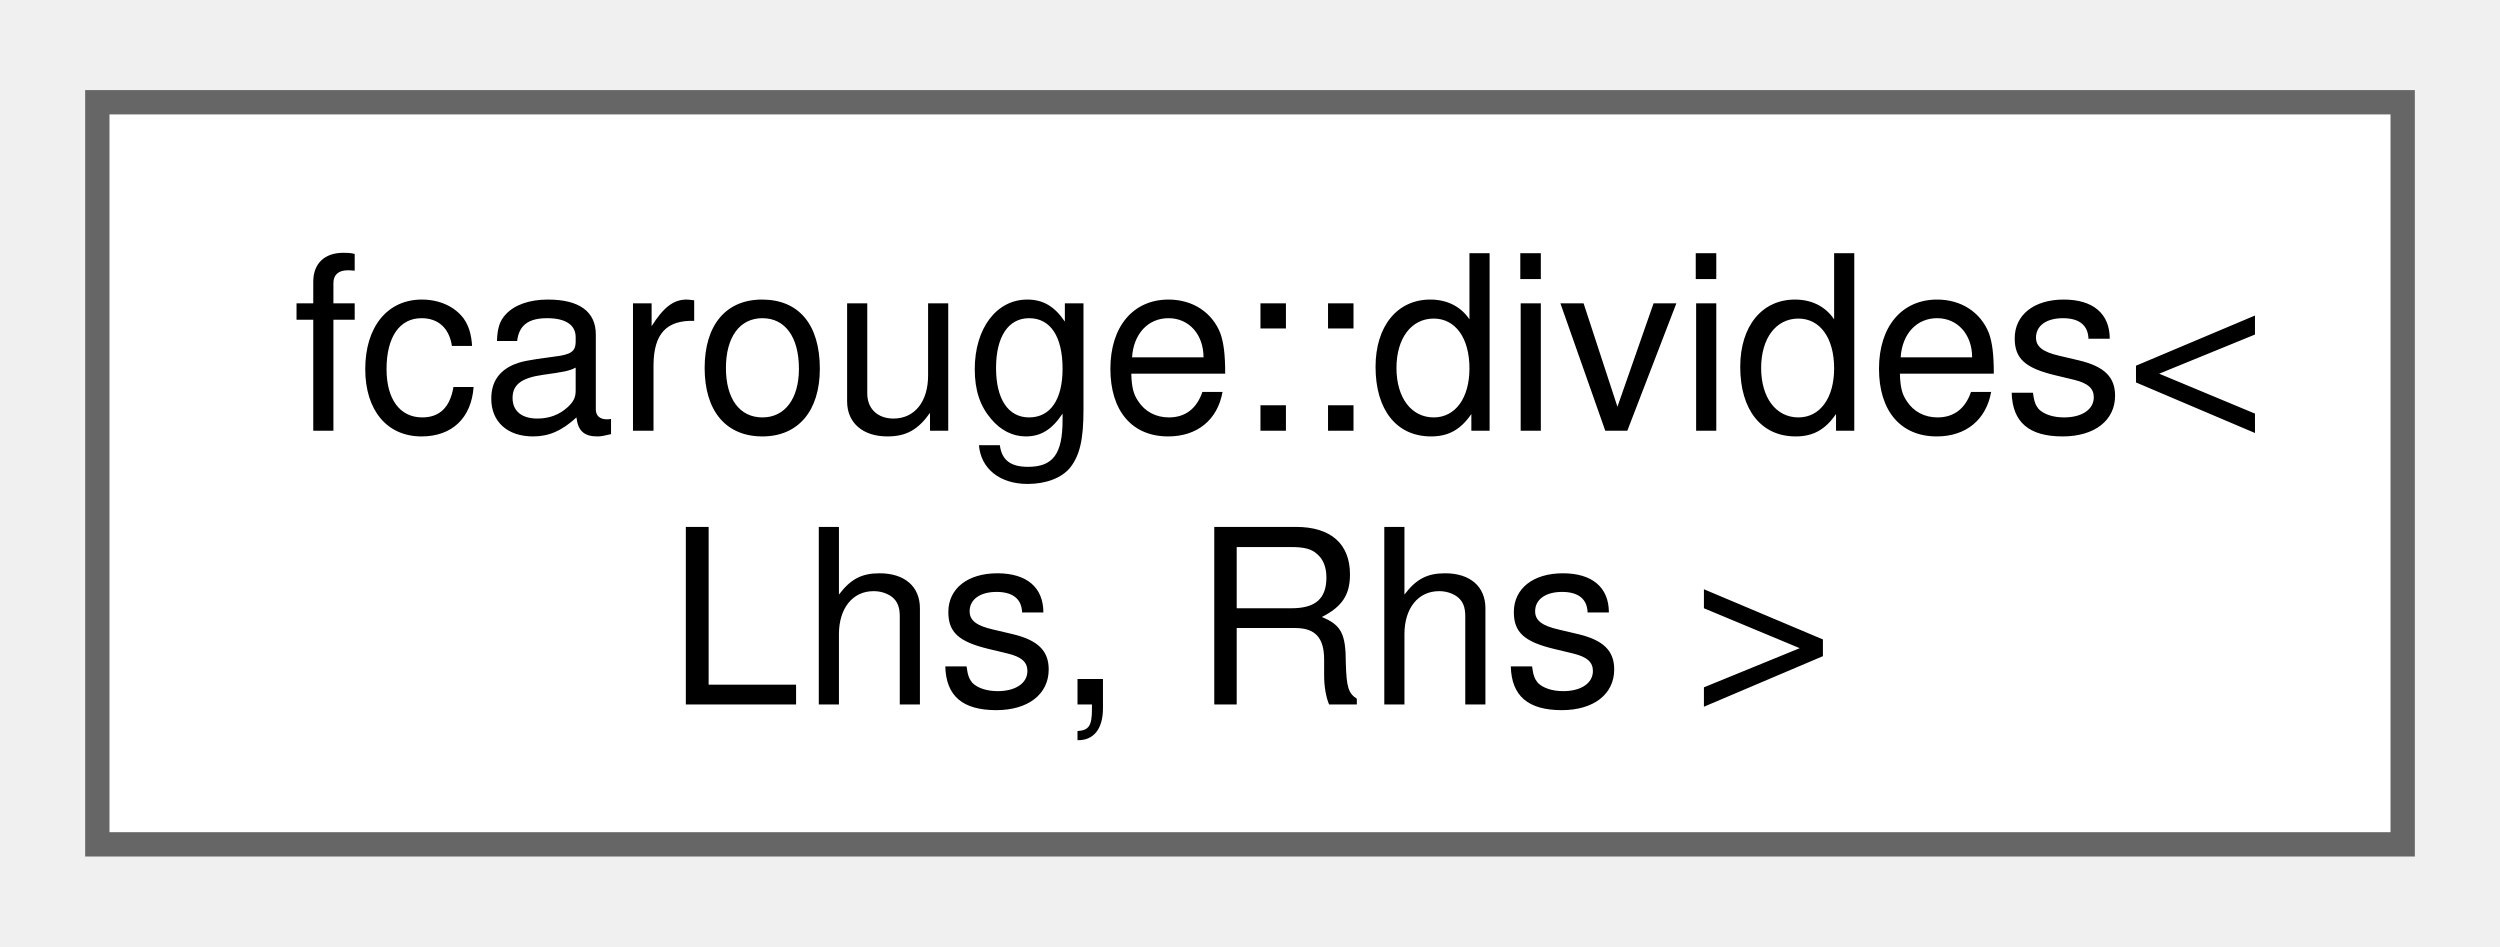
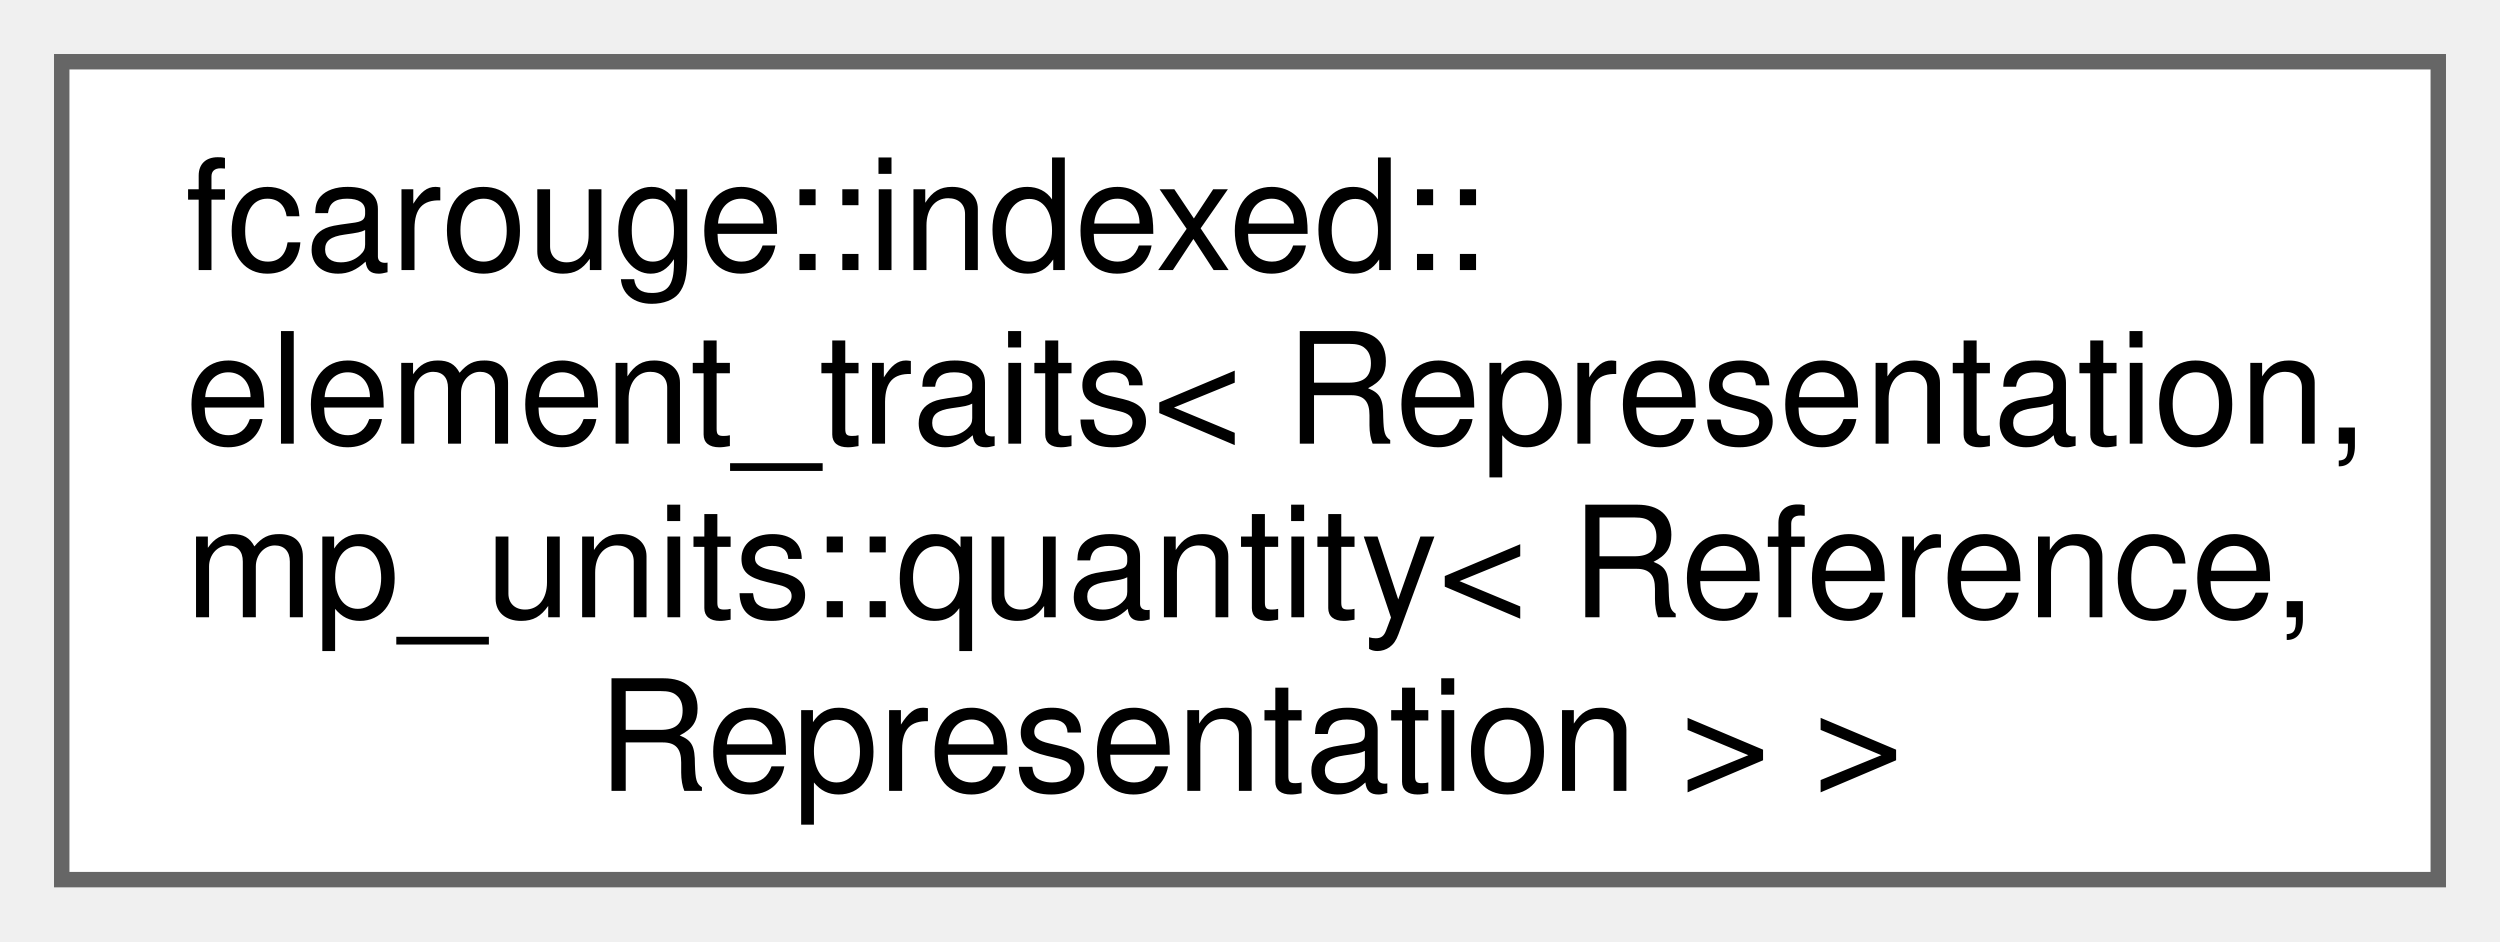
- <svg xmlns="http://www.w3.org/2000/svg" xmlns:xlink="http://www.w3.org/1999/xlink" width="103pt" height="39pt" viewBox="0.00 0.00 102.75 38.50">
-   <g id="graph0" class="graph" transform="scale(1 1) rotate(0) translate(4 34.5)">
+ <svg xmlns="http://www.w3.org/2000/svg" xmlns:xlink="http://www.w3.org/1999/xlink" width="162pt" height="61pt" viewBox="0.00 0.00 162.00 61.00">
+   <g id="graph0" class="graph" transform="scale(1 1) rotate(0) translate(4 57)">
    <g id="Node000000" class="node">
      <g id="a_Node000000">
-         <a xlink:href="structfcarouge_1_1divides.xhtml" target="_top" xlink:title="Linear algebra divides expression type specialization point.">
-           <polygon fill="white" stroke="#666666" points="94.75,-30.5 0,-30.5 0,0 94.75,0 94.75,-30.5" />
-           <text text-anchor="start" x="8" y="-17" font-family="Helvetica,sans-Serif" font-size="10.00">fcarouge::divides&lt;</text>
-           <text text-anchor="middle" x="47.38" y="-5.75" font-family="Helvetica,sans-Serif" font-size="10.00"> Lhs, Rhs &gt;</text>
+         <a xlink:href="structfcarouge_1_1indexed_1_1element__traits_3_01_representation_00_01mp__units_1_1quantity_3_01edffcc01e123c19f7ca1348bf8a7b384.xhtml" target="_top" xlink:title=" ">
+           <polygon fill="white" stroke="#666666" points="154,-53 0,-53 0,0 154,0 154,-53" />
+           <text text-anchor="start" x="8" y="-39.5" font-family="Helvetica,sans-Serif" font-size="10.00">fcarouge::indexed::</text>
+           <text text-anchor="start" x="8" y="-28.25" font-family="Helvetica,sans-Serif" font-size="10.00">element_traits&lt; Representation,</text>
+           <text text-anchor="start" x="8" y="-17" font-family="Helvetica,sans-Serif" font-size="10.00"> mp_units::quantity&lt; Reference,</text>
+           <text text-anchor="middle" x="77" y="-5.75" font-family="Helvetica,sans-Serif" font-size="10.00"> Representation &gt; &gt;</text>
        </a>
      </g>
    </g>
  </g>
</svg>
